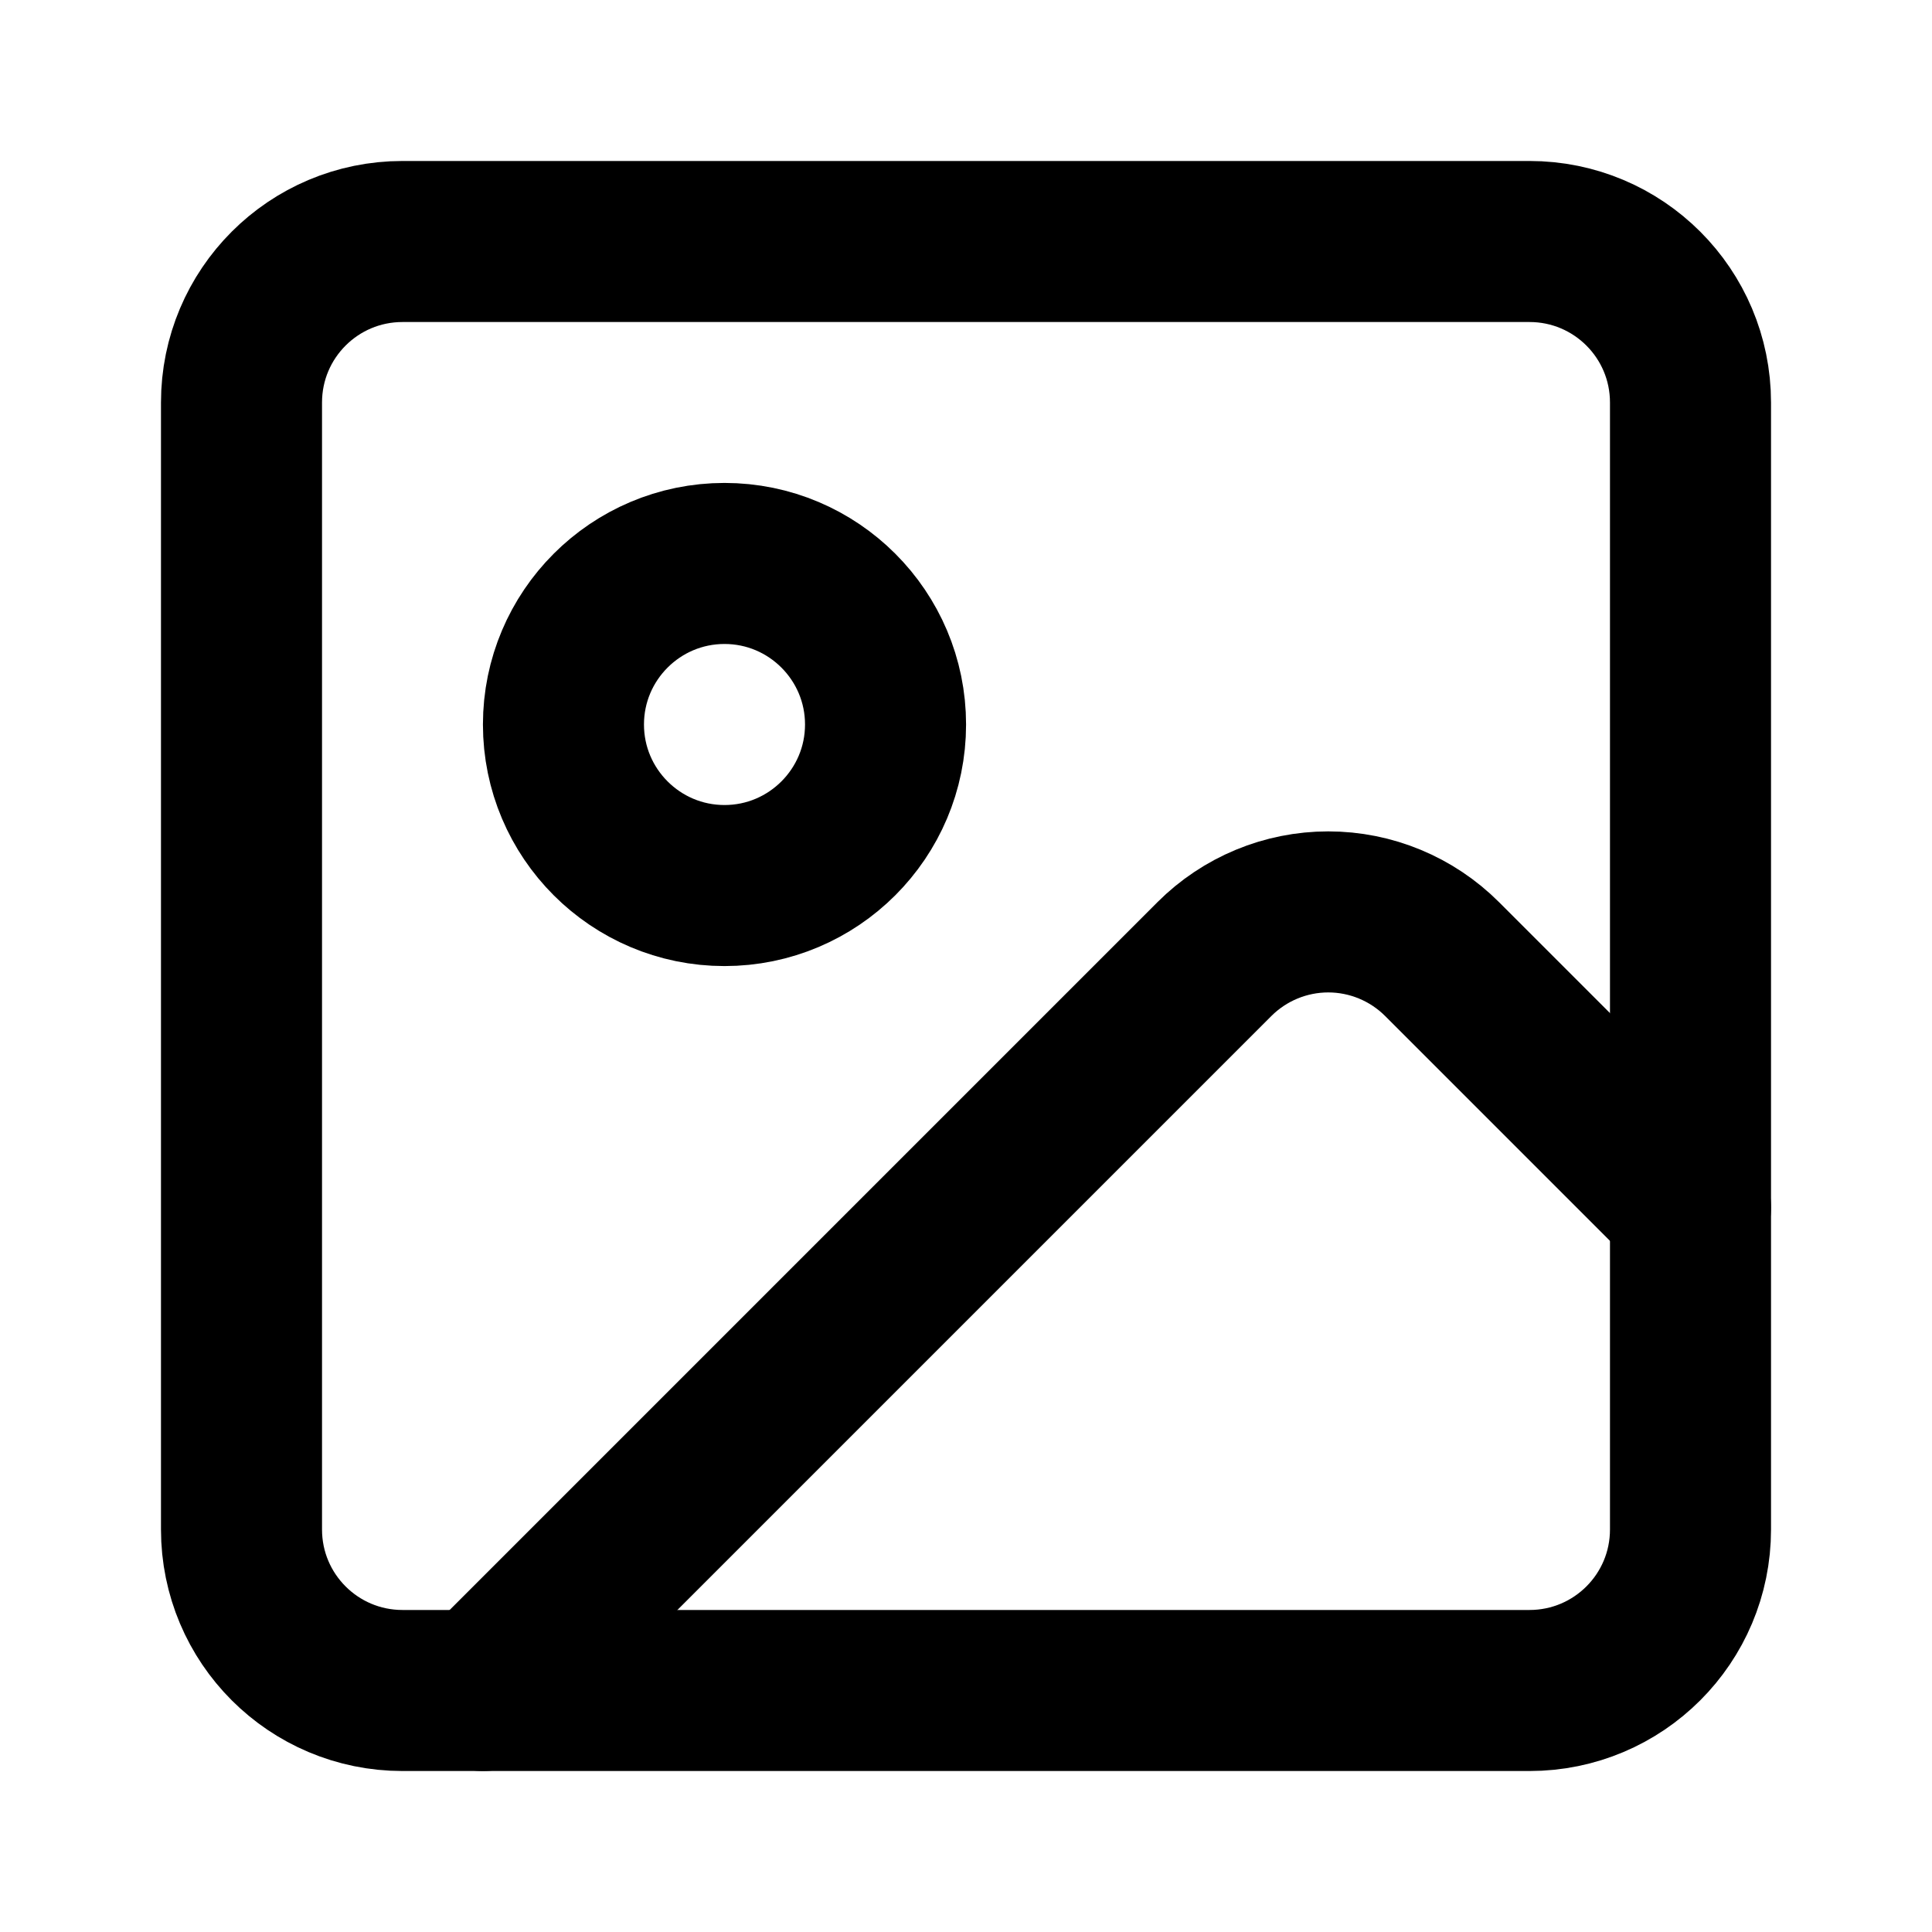
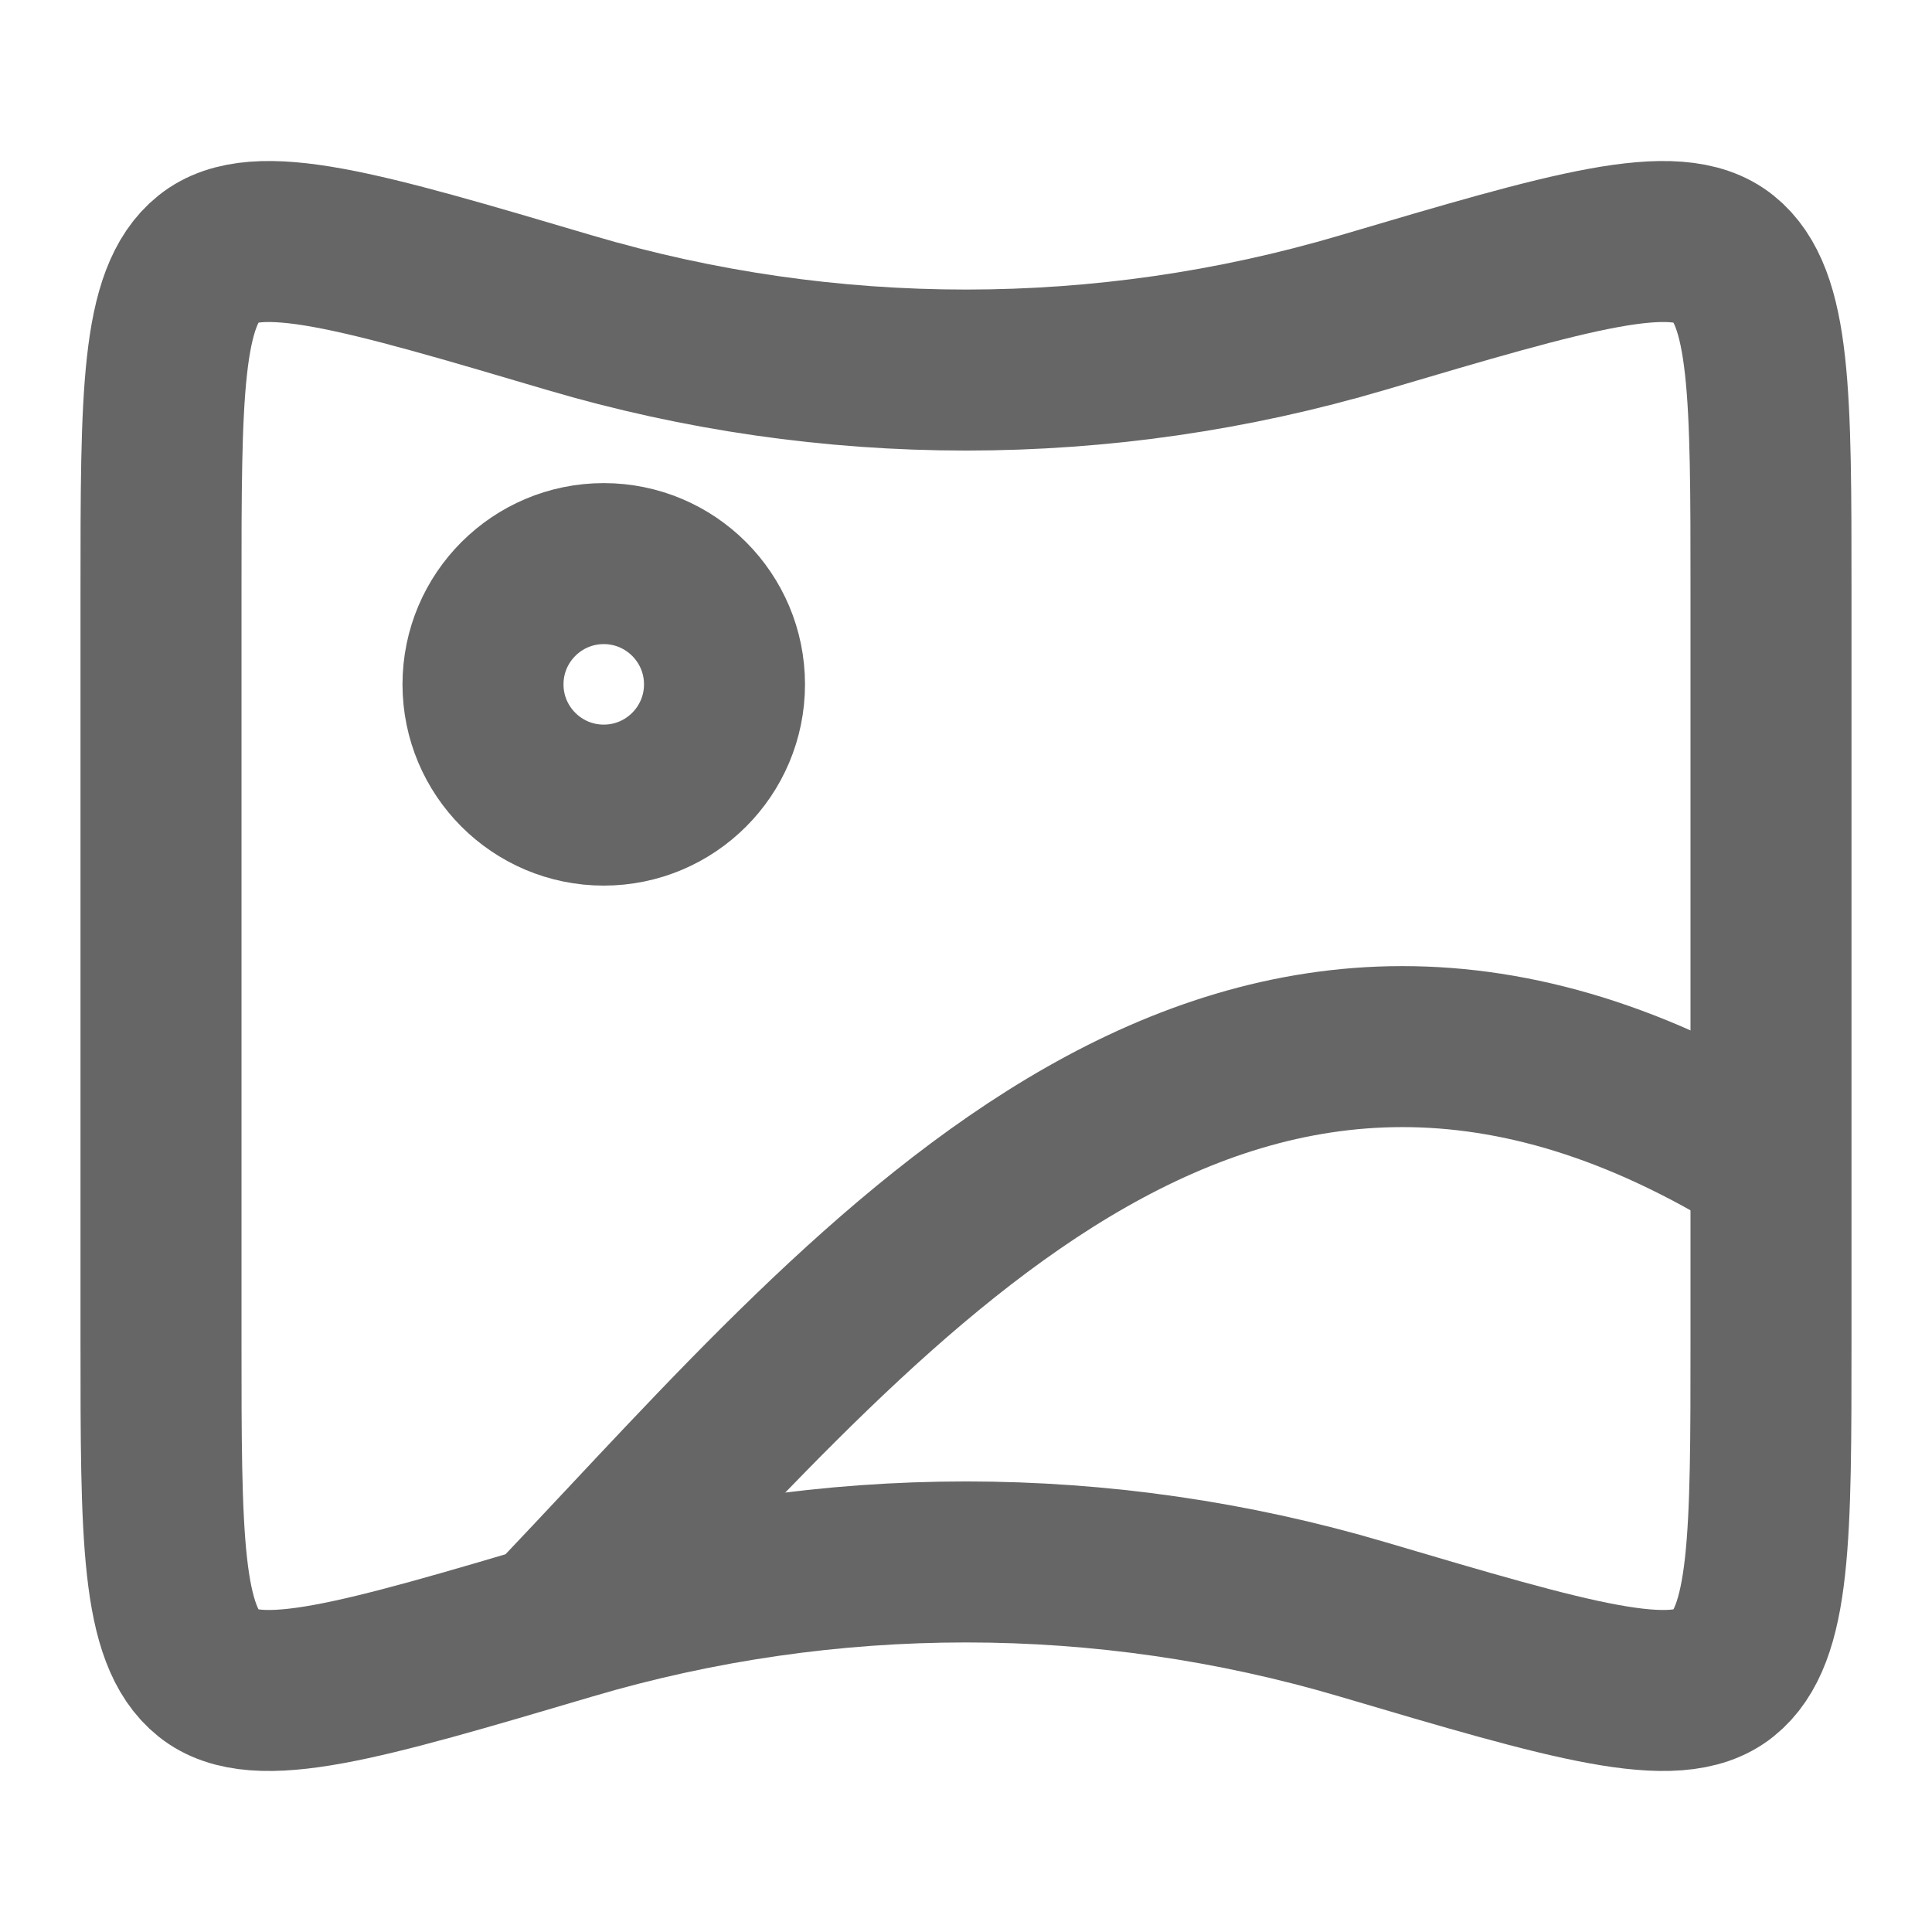
- <svg xmlns="http://www.w3.org/2000/svg" preserveAspectRatio="none" overflow="visible" style="display: block;" width="14" height="14" viewBox="0 0 14 14" fill="none">
-   <g id="Frame">
-     <path id="Vector" d="M11.083 1.75H2.917C2.272 1.75 1.75 2.272 1.75 2.917V11.083C1.75 11.728 2.272 12.25 2.917 12.25H11.083C11.728 12.25 12.25 11.728 12.25 11.083V2.917C12.25 2.272 11.728 1.75 11.083 1.75Z" stroke="black" stroke-width="1.167" stroke-linecap="round" stroke-linejoin="round" />
-     <path id="Vector_2" d="M5.25 6.417C5.894 6.417 6.417 5.894 6.417 5.25C6.417 4.606 5.894 4.083 5.25 4.083C4.606 4.083 4.083 4.606 4.083 5.25C4.083 5.894 4.606 6.417 5.25 6.417Z" stroke="black" stroke-width="1.167" stroke-linecap="round" stroke-linejoin="round" />
-     <path id="Vector_3" d="M12.25 8.75L10.45 6.95C10.231 6.731 9.934 6.608 9.625 6.608C9.316 6.608 9.019 6.731 8.8 6.95L3.5 12.25" stroke="black" stroke-width="1.167" stroke-linecap="round" stroke-linejoin="round" />
-   </g>
+ <svg xmlns="http://www.w3.org/2000/svg" width="18" height="18" viewBox="0 0 18 18" fill="none">
+   <path d="M5.306 2.913C7.716 3.626 10.284 3.626 12.694 2.913C14.638 2.338 15.61 2.05 16.055 2.407C16.5 2.764 16.5 3.681 16.5 5.514V12.486C16.5 14.319 16.5 15.236 16.055 15.593C15.61 15.95 14.638 15.662 12.694 15.087C10.284 14.374 7.716 14.374 5.306 15.087C3.362 15.662 2.39 15.95 1.945 15.593C1.5 15.236 1.5 14.319 1.5 12.486V5.514C1.5 3.681 1.5 2.764 1.945 2.407C2.39 2.05 3.362 2.338 5.306 2.913Z" stroke="#666666" stroke-width="1.5" />
+   <path d="M5.25 15.001C8.21 11.883 11.537 7.748 16.5 10.849" stroke="#666666" stroke-width="1.5" />
+   <path d="M6.75 6.376C6.75 6.997 6.246 7.501 5.625 7.501C5.004 7.501 4.5 6.997 4.5 6.376C4.5 5.755 5.004 5.251 5.625 5.251C6.246 5.251 6.75 5.755 6.75 6.376Z" stroke="#666666" stroke-width="1.5" stroke-linecap="round" stroke-linejoin="round" />
</svg>
